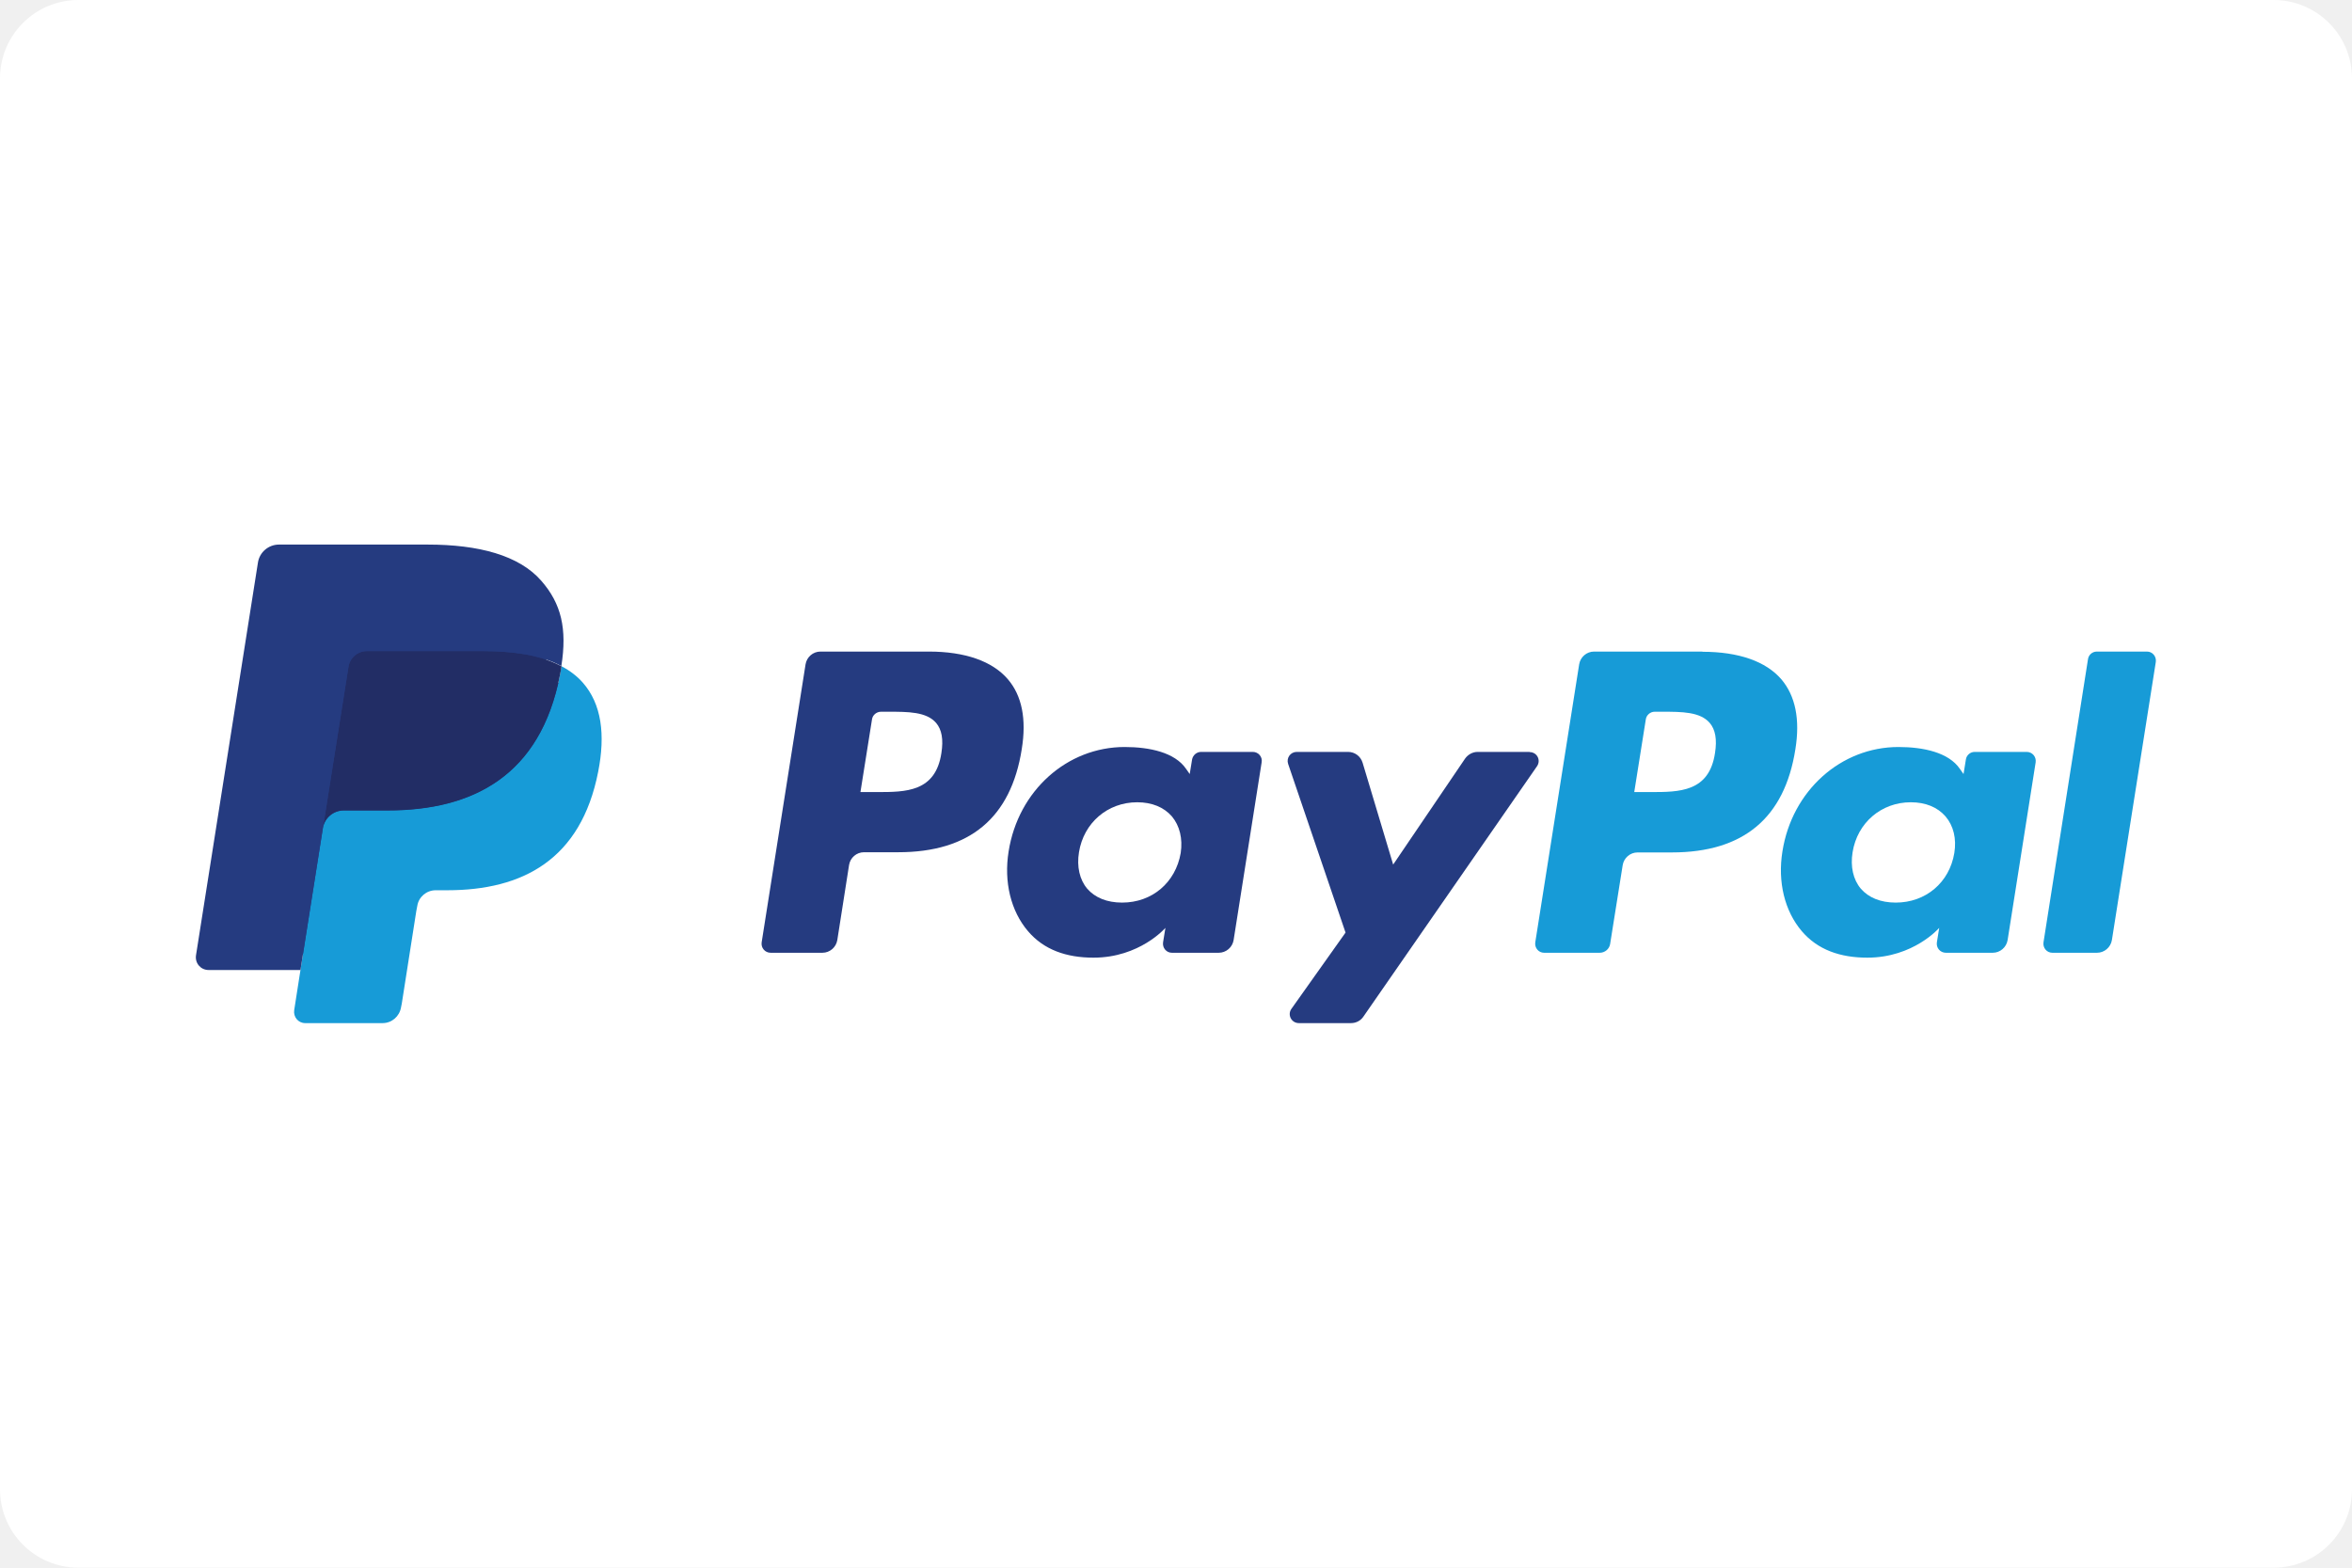
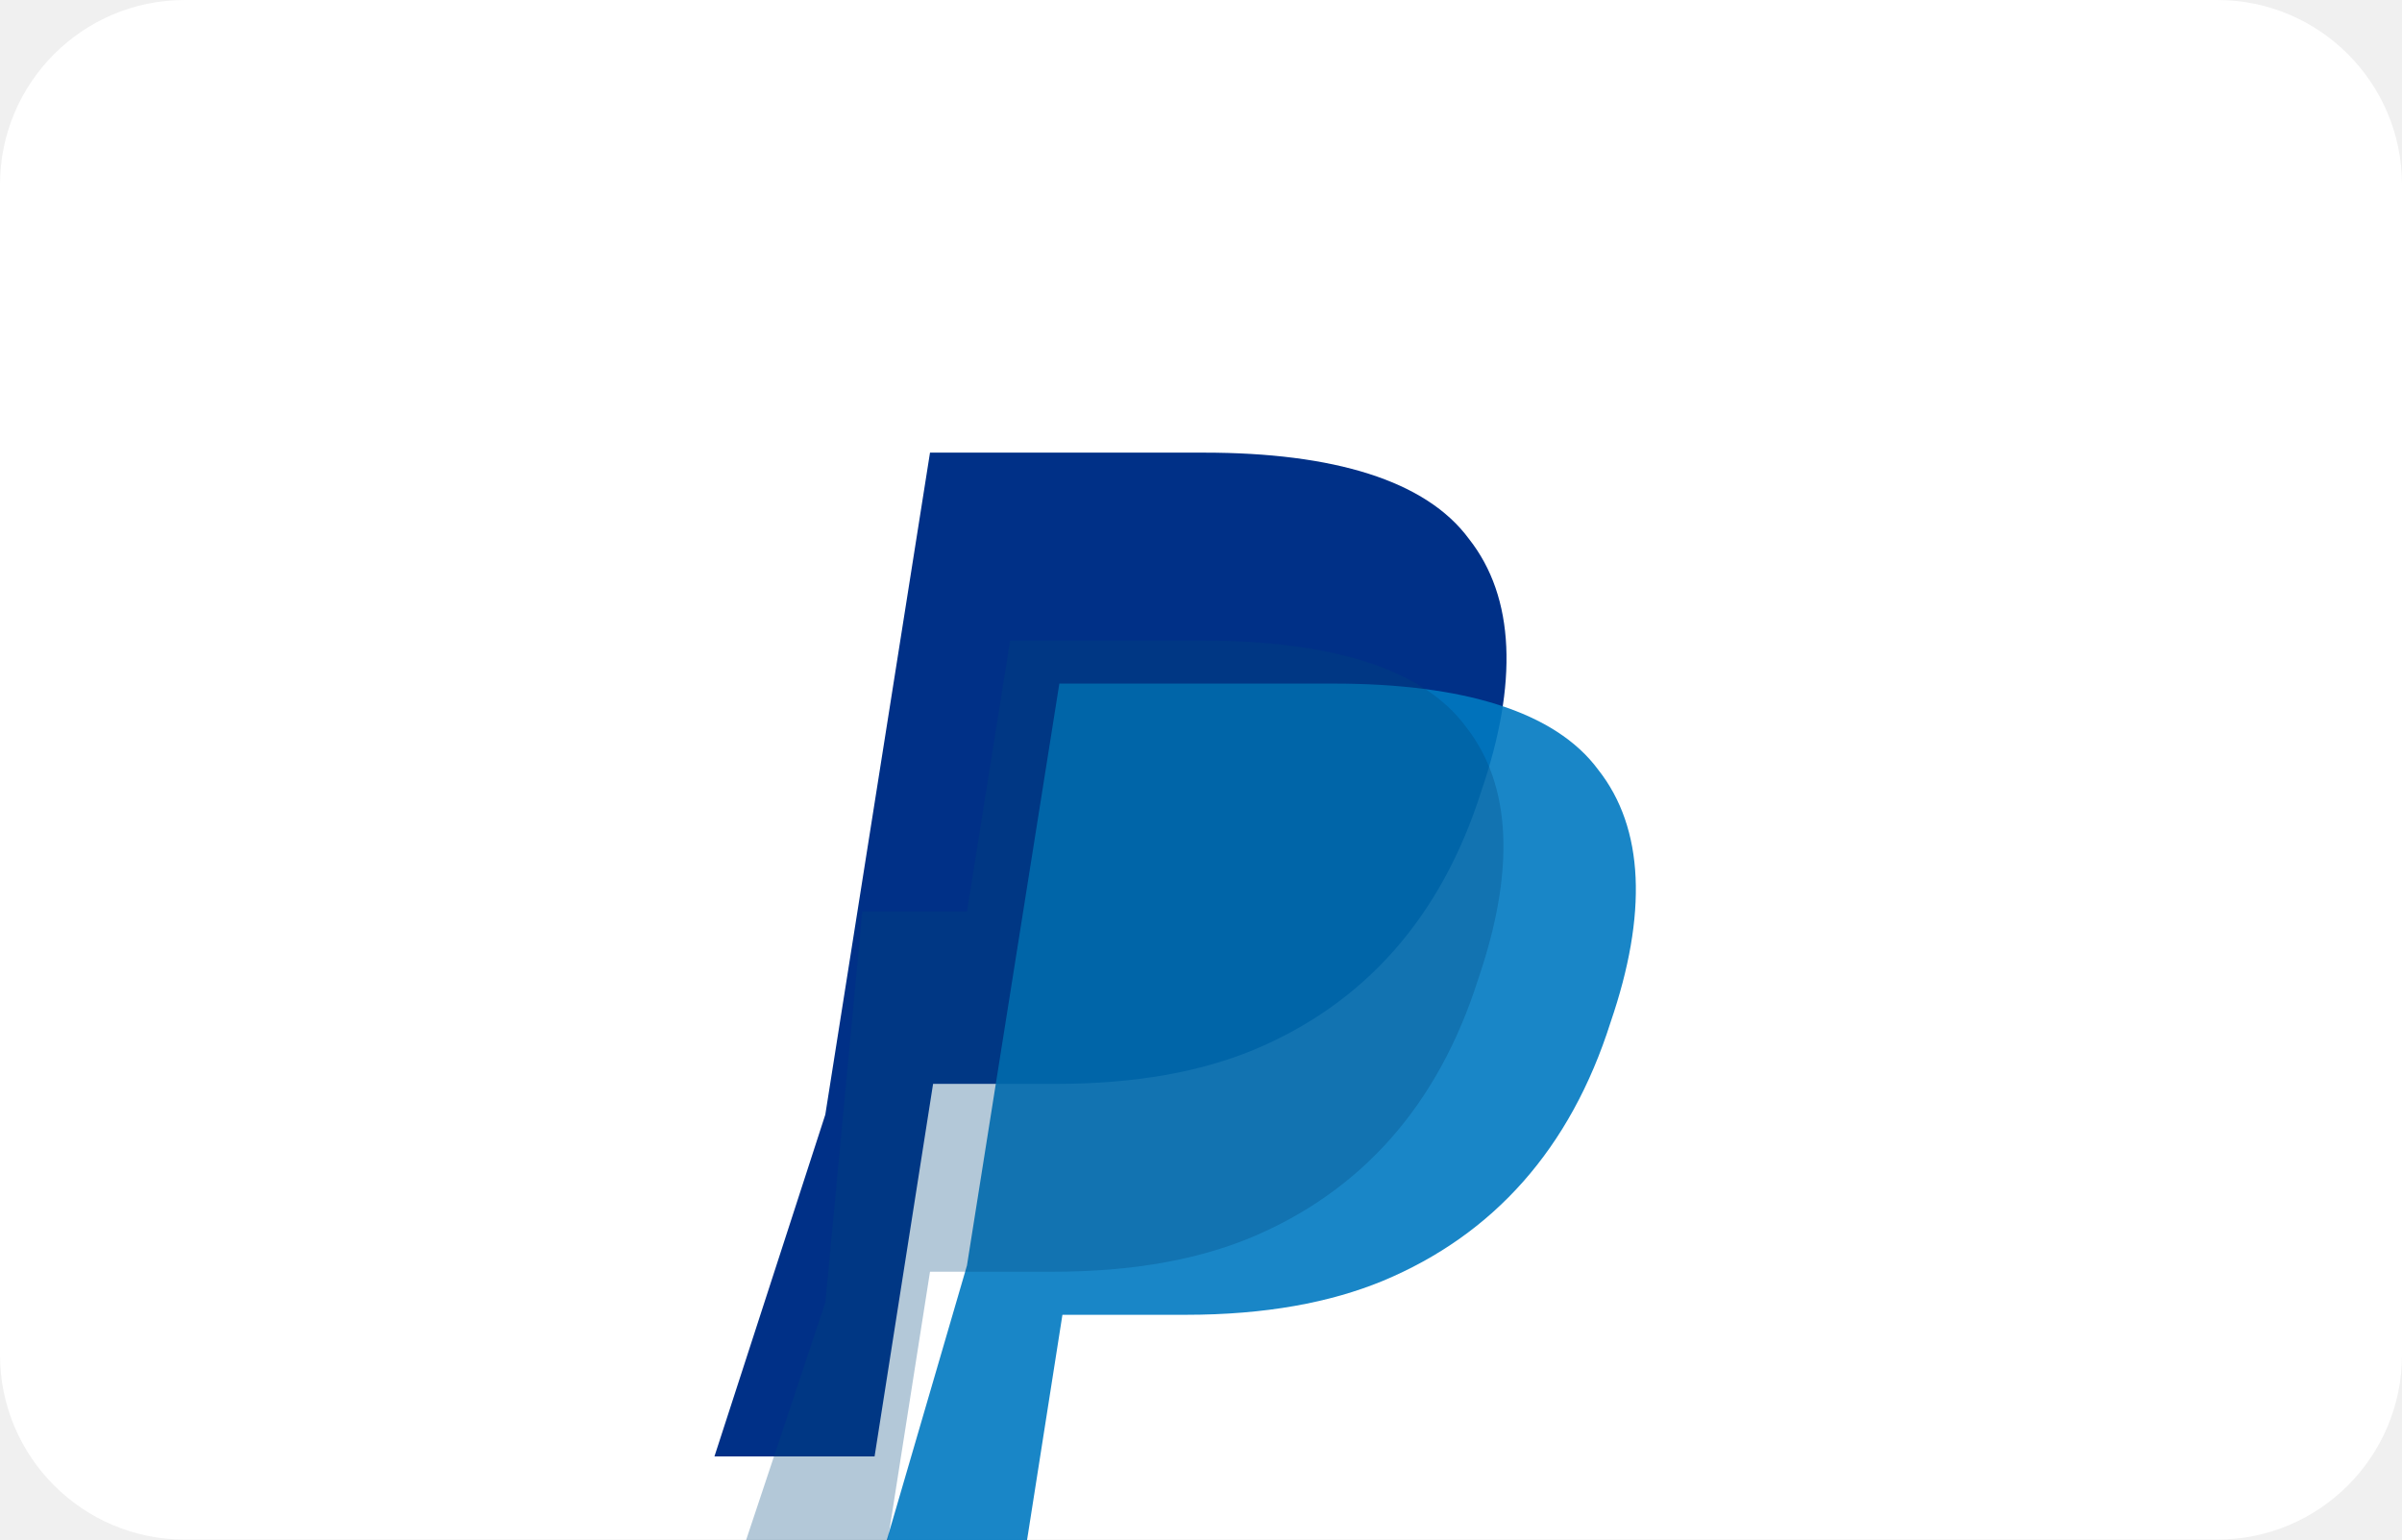
- <svg xmlns="http://www.w3.org/2000/svg" id="Ebene_1" data-name="Ebene 1" width="120" height="80" viewBox="0 0 120 80">
-   <rect y="0" width="120" height="80" rx="4" ry="4" style="fill: #fff;" />
-   <g>
-     <path d="M47.39,33.25h-5.53c-.38,0-.7,.28-.76,.65l-2.24,14.19c-.04,.28,.17,.53,.46,.53h2.64c.38,0,.7-.28,.76-.65l.6-3.83c.06-.37,.38-.65,.76-.65h1.75c3.65,0,5.75-1.76,6.3-5.26,.25-1.53,.01-2.73-.71-3.57-.79-.92-2.18-1.41-4.03-1.41Zm.64,5.18c-.3,1.99-1.82,1.99-3.29,1.99h-.84l.59-3.71c.03-.22,.23-.39,.46-.39h.38c1,0,1.94,0,2.43,.57,.29,.34,.38,.84,.27,1.54Z" style="fill: #253b80;" />
-     <path d="M63.93,38.37h-2.65c-.23,0-.42,.17-.46,.39l-.12,.74-.19-.27c-.57-.83-1.85-1.11-3.13-1.11-2.93,0-5.43,2.22-5.92,5.33-.25,1.55,.11,3.04,.99,4.07,.81,.95,1.96,1.35,3.34,1.35,2.36,0,3.67-1.52,3.67-1.52l-.12,.74c-.04,.28,.17,.53,.45,.53h2.39c.38,0,.7-.28,.76-.65l1.43-9.07c.05-.28-.17-.53-.45-.53Zm-3.69,5.16c-.26,1.51-1.46,2.53-2.99,2.53-.77,0-1.38-.25-1.78-.71-.39-.46-.54-1.13-.42-1.86,.24-1.5,1.46-2.55,2.97-2.55,.75,0,1.36,.25,1.77,.72,.4,.48,.56,1.14,.45,1.87Z" style="fill: #253b80;" />
-     <path d="M78.05,38.37h-2.66c-.25,0-.49,.13-.64,.34l-3.67,5.41-1.56-5.2c-.1-.33-.4-.55-.74-.55h-2.62c-.32,0-.54,.31-.44,.61l2.93,8.61-2.76,3.89c-.22,.31,0,.73,.38,.73h2.66c.25,0,.49-.12,.63-.33l8.86-12.78c.21-.31,0-.72-.38-.72Z" style="fill: #253b80;" />
-     <path d="M86.86,33.25h-5.53c-.38,0-.7,.28-.76,.65l-2.24,14.19c-.04,.28,.17,.53,.45,.53h2.84c.26,0,.49-.19,.53-.45l.64-4.02c.06-.37,.38-.65,.76-.65h1.75c3.65,0,5.75-1.76,6.3-5.26,.25-1.53,0-2.73-.71-3.57-.79-.92-2.18-1.41-4.03-1.41Zm.64,5.18c-.3,1.99-1.82,1.99-3.29,1.99h-.83l.59-3.71c.03-.22,.23-.39,.45-.39h.38c1,0,1.94,0,2.43,.57,.29,.34,.38,.84,.27,1.54Z" style="fill: #179bd7;" />
-     <path d="M103.4,38.37h-2.65c-.23,0-.42,.17-.45,.39l-.12,.74-.19-.27c-.57-.83-1.85-1.11-3.13-1.11-2.93,0-5.43,2.22-5.92,5.33-.25,1.55,.11,3.04,.99,4.07,.81,.95,1.96,1.35,3.34,1.35,2.36,0,3.67-1.52,3.67-1.52l-.12,.74c-.04,.28,.17,.53,.46,.53h2.39c.38,0,.7-.28,.76-.65l1.43-9.07c.04-.28-.17-.53-.46-.53Zm-3.69,5.16c-.25,1.51-1.46,2.53-2.99,2.53-.77,0-1.38-.25-1.78-.71-.39-.46-.54-1.13-.42-1.86,.24-1.5,1.46-2.55,2.97-2.55,.75,0,1.36,.25,1.77,.72,.41,.48,.57,1.14,.45,1.87Z" style="fill: #179bd7;" />
-     <path d="M106.53,33.64l-2.27,14.45c-.04,.28,.17,.53,.45,.53h2.28c.38,0,.7-.28,.76-.65l2.24-14.19c.04-.28-.17-.53-.45-.53h-2.56c-.23,0-.42,.17-.45,.39Z" style="fill: #179bd7;" />
-     <path d="M15.88,51.38l.42-2.69-.94-.02h-4.5l3.13-19.83c0-.06,.04-.12,.09-.16,.05-.04,.11-.06,.17-.06h7.59c2.52,0,4.26,.52,5.17,1.56,.43,.49,.7,.99,.83,1.55,.14,.59,.14,1.29,0,2.14v.06s0,.55,0,.55l.43,.24c.36,.19,.64,.41,.86,.66,.36,.42,.6,.94,.7,1.57,.1,.64,.07,1.41-.1,2.28-.19,1-.51,1.87-.93,2.58-.39,.65-.89,1.2-1.48,1.62-.56,.4-1.23,.7-1.99,.9-.73,.19-1.57,.29-2.49,.29h-.59c-.42,0-.83,.15-1.15,.42-.32,.28-.54,.66-.6,1.07l-.04,.24-.75,4.74-.03,.17c0,.06-.02,.08-.05,.1-.02,.02-.05,.03-.08,.03h-3.65Z" style="fill: #253b80;" />
-     <path d="M28.65,33.99h0c-.02,.14-.05,.29-.08,.45-1,5.14-4.43,6.91-8.8,6.91h-2.23c-.53,0-.99,.39-1.07,.92h0l-1.14,7.23-.32,2.05c-.05,.35,.21,.66,.56,.66h3.95c.47,0,.86-.34,.94-.8l.04-.2,.74-4.72,.05-.26c.07-.46,.47-.8,.94-.8h.59c3.83,0,6.82-1.55,7.7-6.05,.37-1.88,.18-3.45-.79-4.55-.29-.33-.66-.61-1.08-.83Z" style="fill: #179bd7;" />
-     <path d="M27.6,33.58c-.15-.04-.31-.08-.47-.12-.16-.04-.33-.07-.5-.09-.6-.1-1.26-.14-1.96-.14h-5.95c-.15,0-.29,.03-.41,.09-.27,.13-.48,.39-.53,.71l-1.27,8.02-.04,.23c.08-.53,.53-.92,1.07-.92h2.23c4.37,0,7.8-1.78,8.8-6.91,.03-.15,.06-.3,.08-.45-.25-.13-.53-.25-.82-.35-.07-.02-.15-.05-.22-.07Z" style="fill: #222d65;" />
-     <path d="M17.78,34.02c.05-.32,.25-.58,.53-.71,.13-.06,.26-.09,.41-.09h5.95c.7,0,1.36,.05,1.96,.14,.17,.03,.34,.06,.5,.09,.16,.04,.32,.08,.47,.12,.08,.02,.15,.05,.22,.07,.3,.1,.57,.21,.82,.35,.3-1.9,0-3.19-1.03-4.36-1.13-1.29-3.18-1.84-5.79-1.84h-7.59c-.53,0-.99,.39-1.07,.92l-3.16,20.04c-.06,.4,.24,.75,.64,.75h4.69l1.18-7.46,1.27-8.02Z" style="fill: #253b80;" />
+ <svg xmlns="http://www.w3.org/2000/svg" viewBox="0 0 78 50" width="78" height="50">
+   <rect width="78" height="50" rx="6" fill="#FFFFFF" />
+   <g transform="translate(16, 9)">
+     <path d="M10.8 27.2l3.4-21.5h8.9c4.2 0 7.2.9 8.6 2.8 1.5 1.9 1.6 4.7.4 8.2-1.3 4.1-3.8 6.9-7.4 8.4-1.7.7-3.8 1.1-6.4 1.1h-4l-1.9 12.1h-5.2l3.6-11.1z" fill="#003087" />
+     <path d="M15.4 32.1l3-18.9h8.9c4.2 0 7.2.9 8.6 2.8 1.5 1.9 1.6 4.7.4 8.2-1.3 4.1-3.8 6.9-7.4 8.4-1.7.7-3.8 1.1-6.4 1.1h-4l-1.9 12.1h-5.2l4-13.7z" fill="#0079C1" opacity="0.9" />
+     <path d="M15.4 20.6l1.4-8.8h6.2c4.2 0 7.2.9 8.6 2.8 1.5 1.9 1.6 4.7.4 8.2-1.3 4.1-3.8 6.9-7.4 8.4-1.7.7-3.8 1.1-6.4 1.1h-4l-1.9 12.1h-5.2l3.7-11.1 1.2-12.7z" fill="#00457C" opacity="0.3" />
  </g>
</svg>
